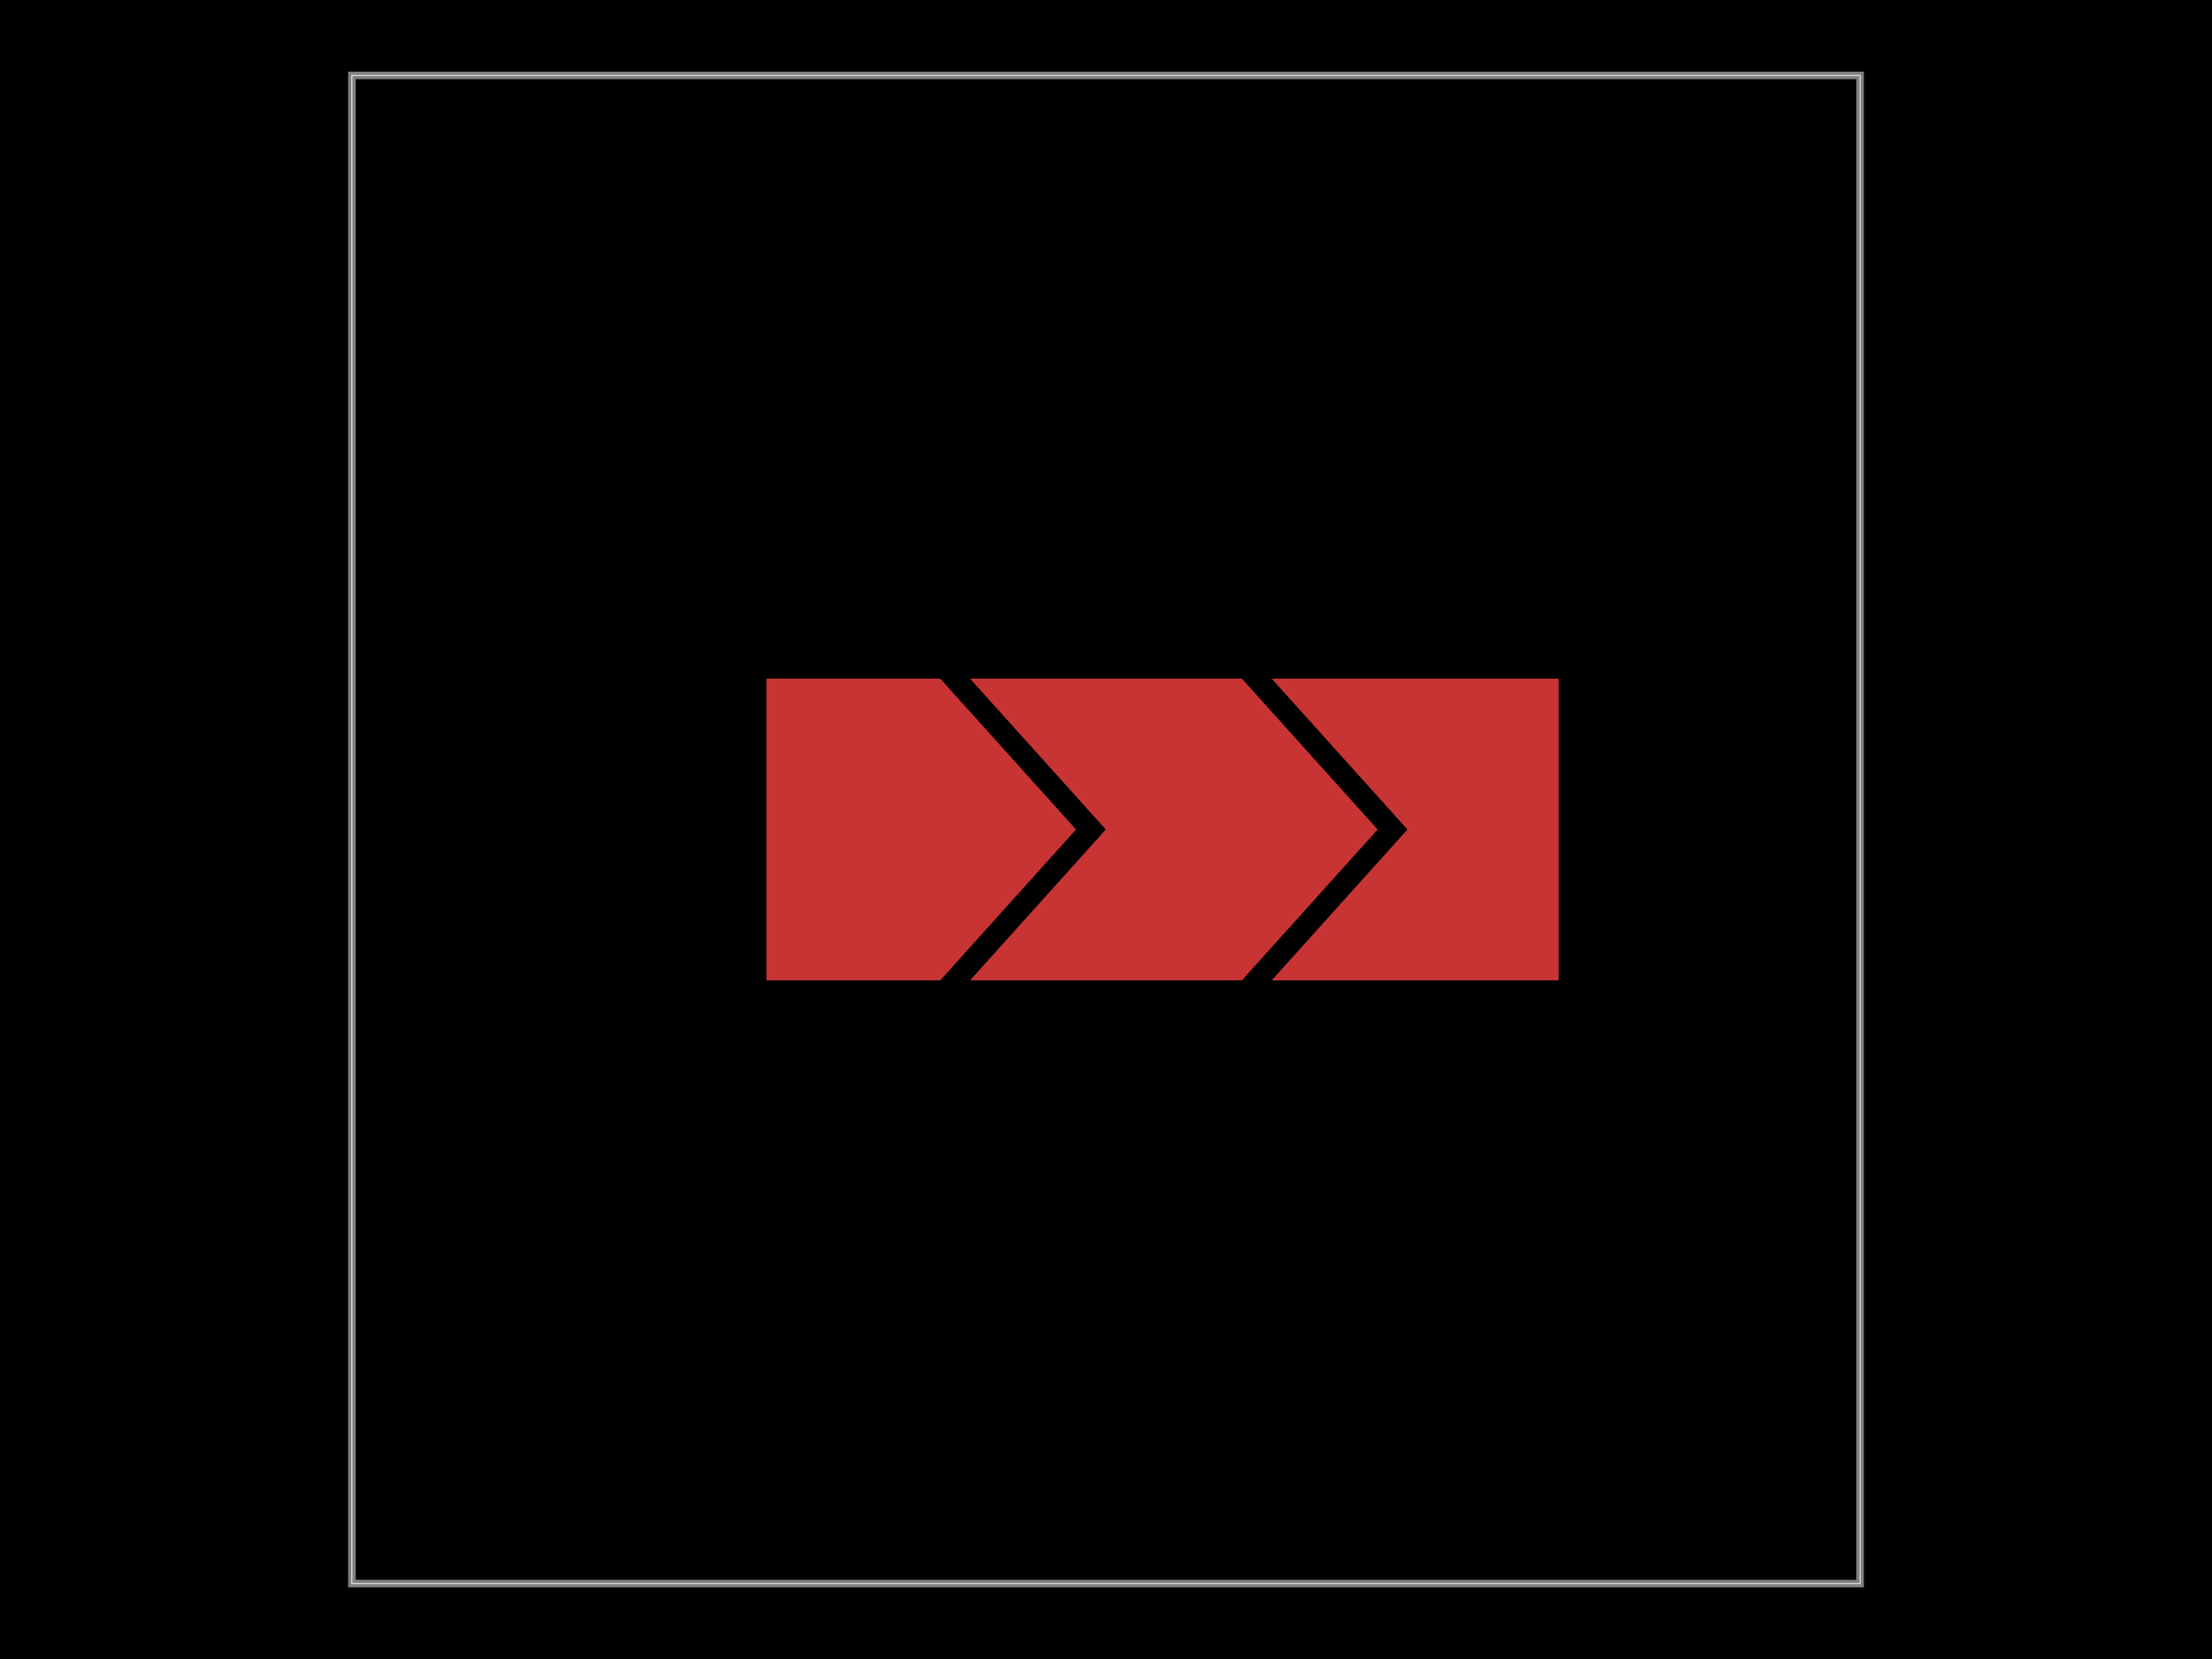
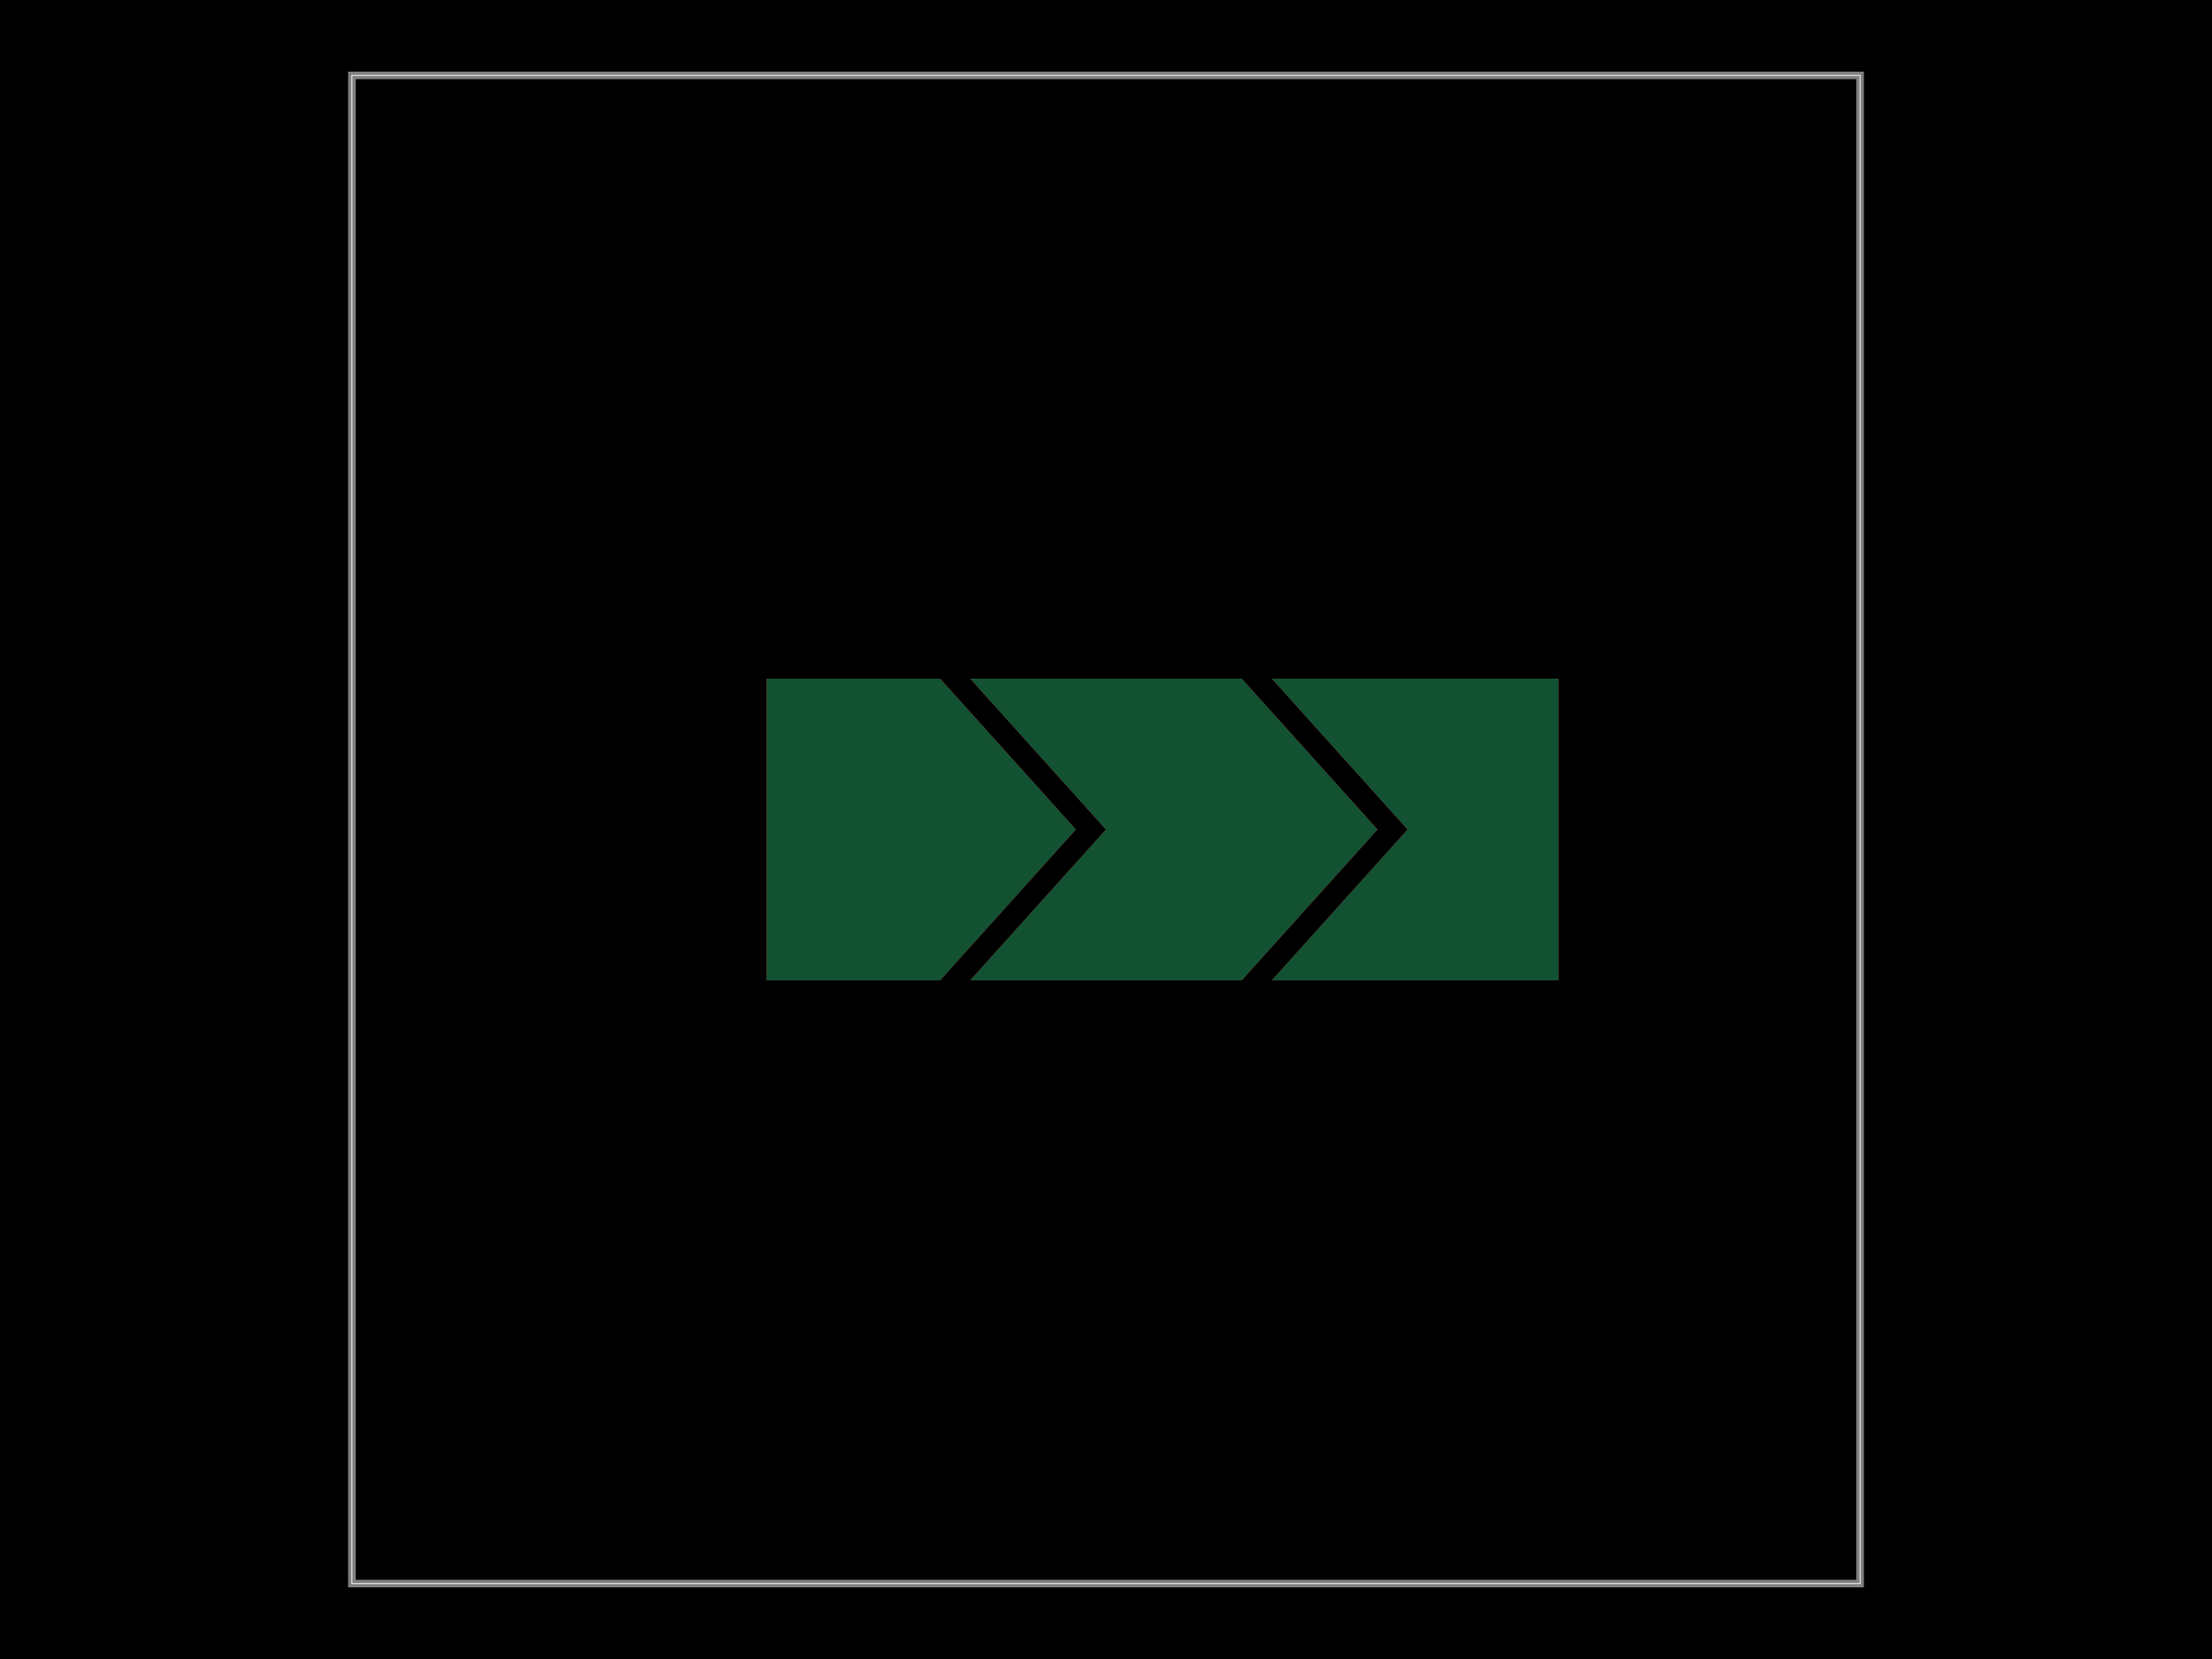
- <svg xmlns="http://www.w3.org/2000/svg" width="800" height="600" data-software-used-string="@tscircuit/core@0.0.826">
+ <svg xmlns="http://www.w3.org/2000/svg" width="800" height="600" data-software-used-string="@tscircuit/core@0.0.833">
  <style />
  <rect class="boundary" x="0" y="0" fill="#000" width="800" height="600" data-type="pcb_background" data-pcb-layer="global" />
  <rect class="pcb-boundary" fill="none" stroke="#fff" stroke-width="0.3" x="127.273" y="27.273" width="545.455" height="545.455" data-type="pcb_boundary" data-pcb-layer="global" />
  <path class="pcb-board" d="M 127.273 572.727 L 672.727 572.727 L 672.727 27.273 L 127.273 27.273 Z" fill="none" stroke="rgba(255, 255, 255, 0.5)" stroke-width="2.727" data-type="pcb_board" data-pcb-layer="board" />
  <polygon class="pcb-pad" fill="rgb(200, 52, 52)" points="277.273,245.455 340,245.455 389.091,300 340,354.545 277.273,354.545" data-type="pcb_smtpad" data-pcb-layer="top" />
  <polygon class="pcb-pad" fill="rgb(200, 52, 52)" points="350.909,245.455 449.091,245.455 498.182,300 449.091,354.545 350.909,354.545 400,300" data-type="pcb_smtpad" data-pcb-layer="top" />
  <polygon class="pcb-pad" fill="rgb(200, 52, 52)" points="460,245.455 563.636,245.455 563.636,354.545 460,354.545 509.091,300" data-type="pcb_smtpad" data-pcb-layer="top" />
-   <polygon class="pcb-solder-mask" fill="rgb(200, 52, 52)" points="277.273,245.455 340,245.455 389.091,300 340,354.545 277.273,354.545" data-type="pcb_soldermask" data-pcb-layer="top" />
-   <polygon class="pcb-solder-mask" fill="rgb(200, 52, 52)" points="350.909,245.455 449.091,245.455 498.182,300 449.091,354.545 350.909,354.545 400,300" data-type="pcb_soldermask" data-pcb-layer="top" />
-   <polygon class="pcb-solder-mask" fill="rgb(200, 52, 52)" points="460,245.455 563.636,245.455 563.636,354.545 460,354.545 509.091,300" data-type="pcb_soldermask" data-pcb-layer="top" />
+   <polygon class="pcb-solder-mask" fill="rgb(18, 82, 50)" points="277.273,245.455 340,245.455 389.091,300 340,354.545 277.273,354.545" data-type="pcb_soldermask" data-pcb-layer="top" />
+   <polygon class="pcb-solder-mask" fill="rgb(18, 82, 50)" points="350.909,245.455 449.091,245.455 498.182,300 449.091,354.545 350.909,354.545 400,300" data-type="pcb_soldermask" data-pcb-layer="top" />
+   <polygon class="pcb-solder-mask" fill="rgb(18, 82, 50)" points="460,245.455 563.636,245.455 563.636,354.545 460,354.545 509.091,300" data-type="pcb_soldermask" data-pcb-layer="top" />
</svg>
